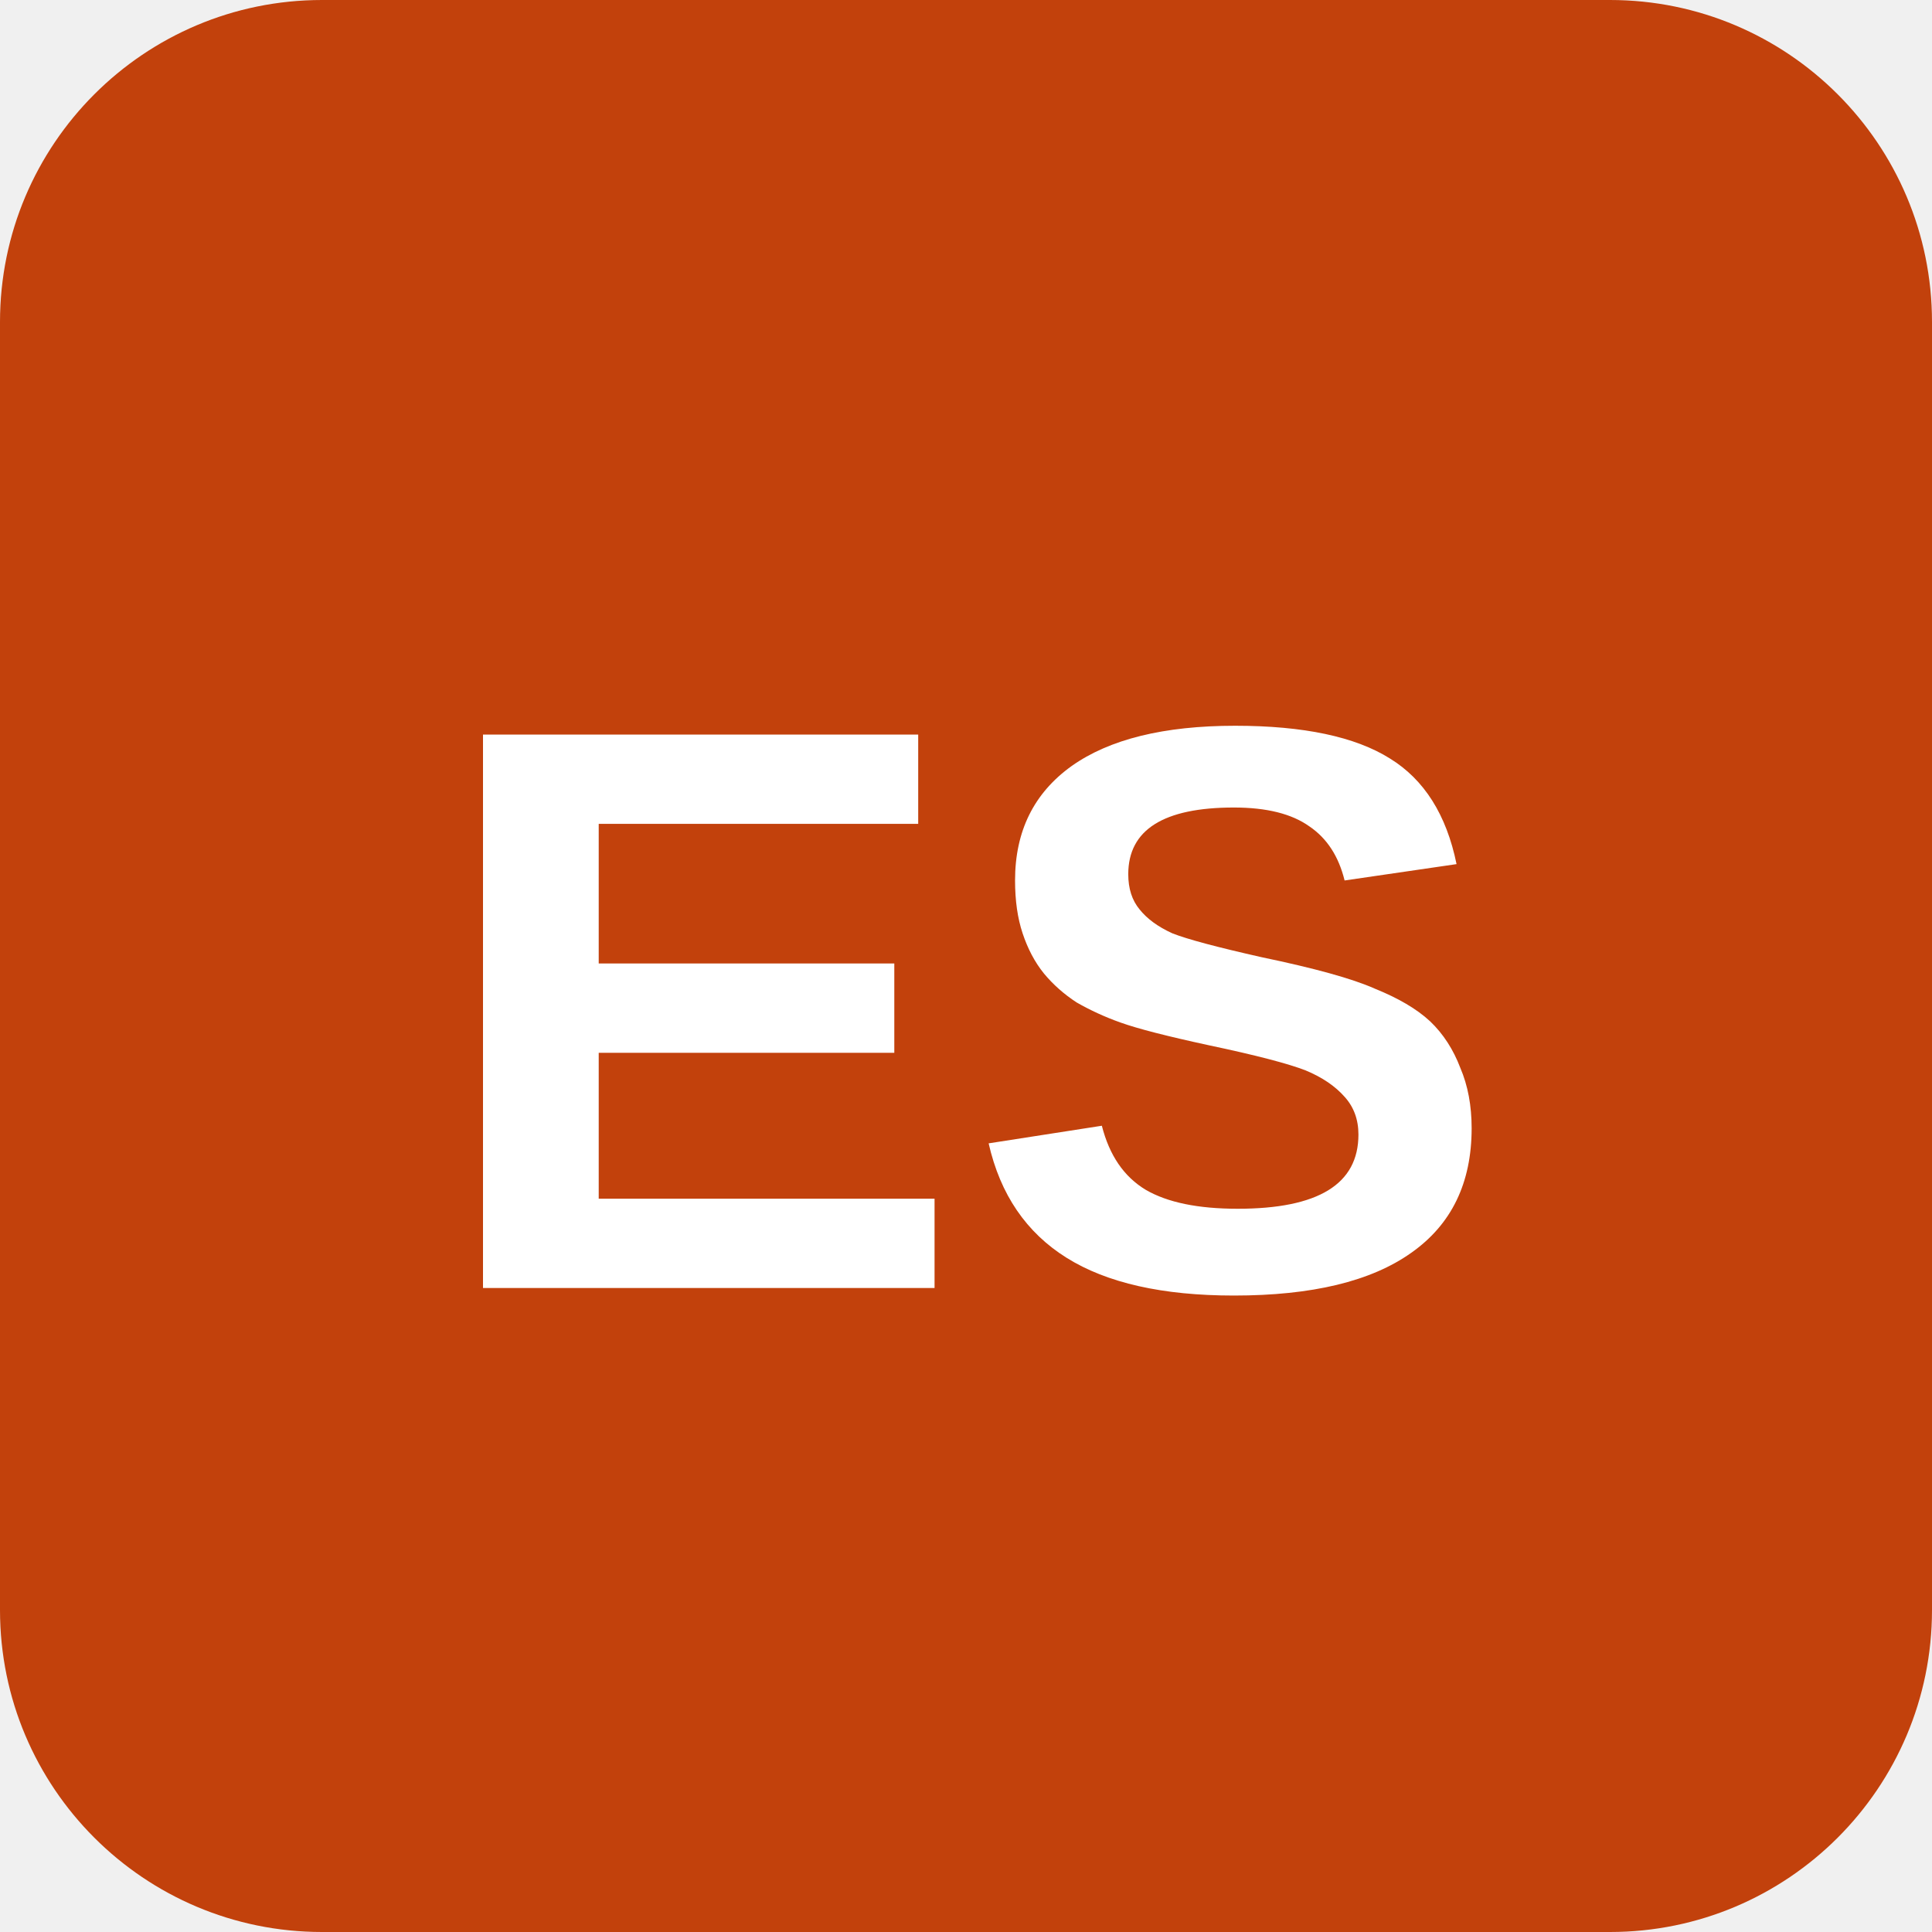
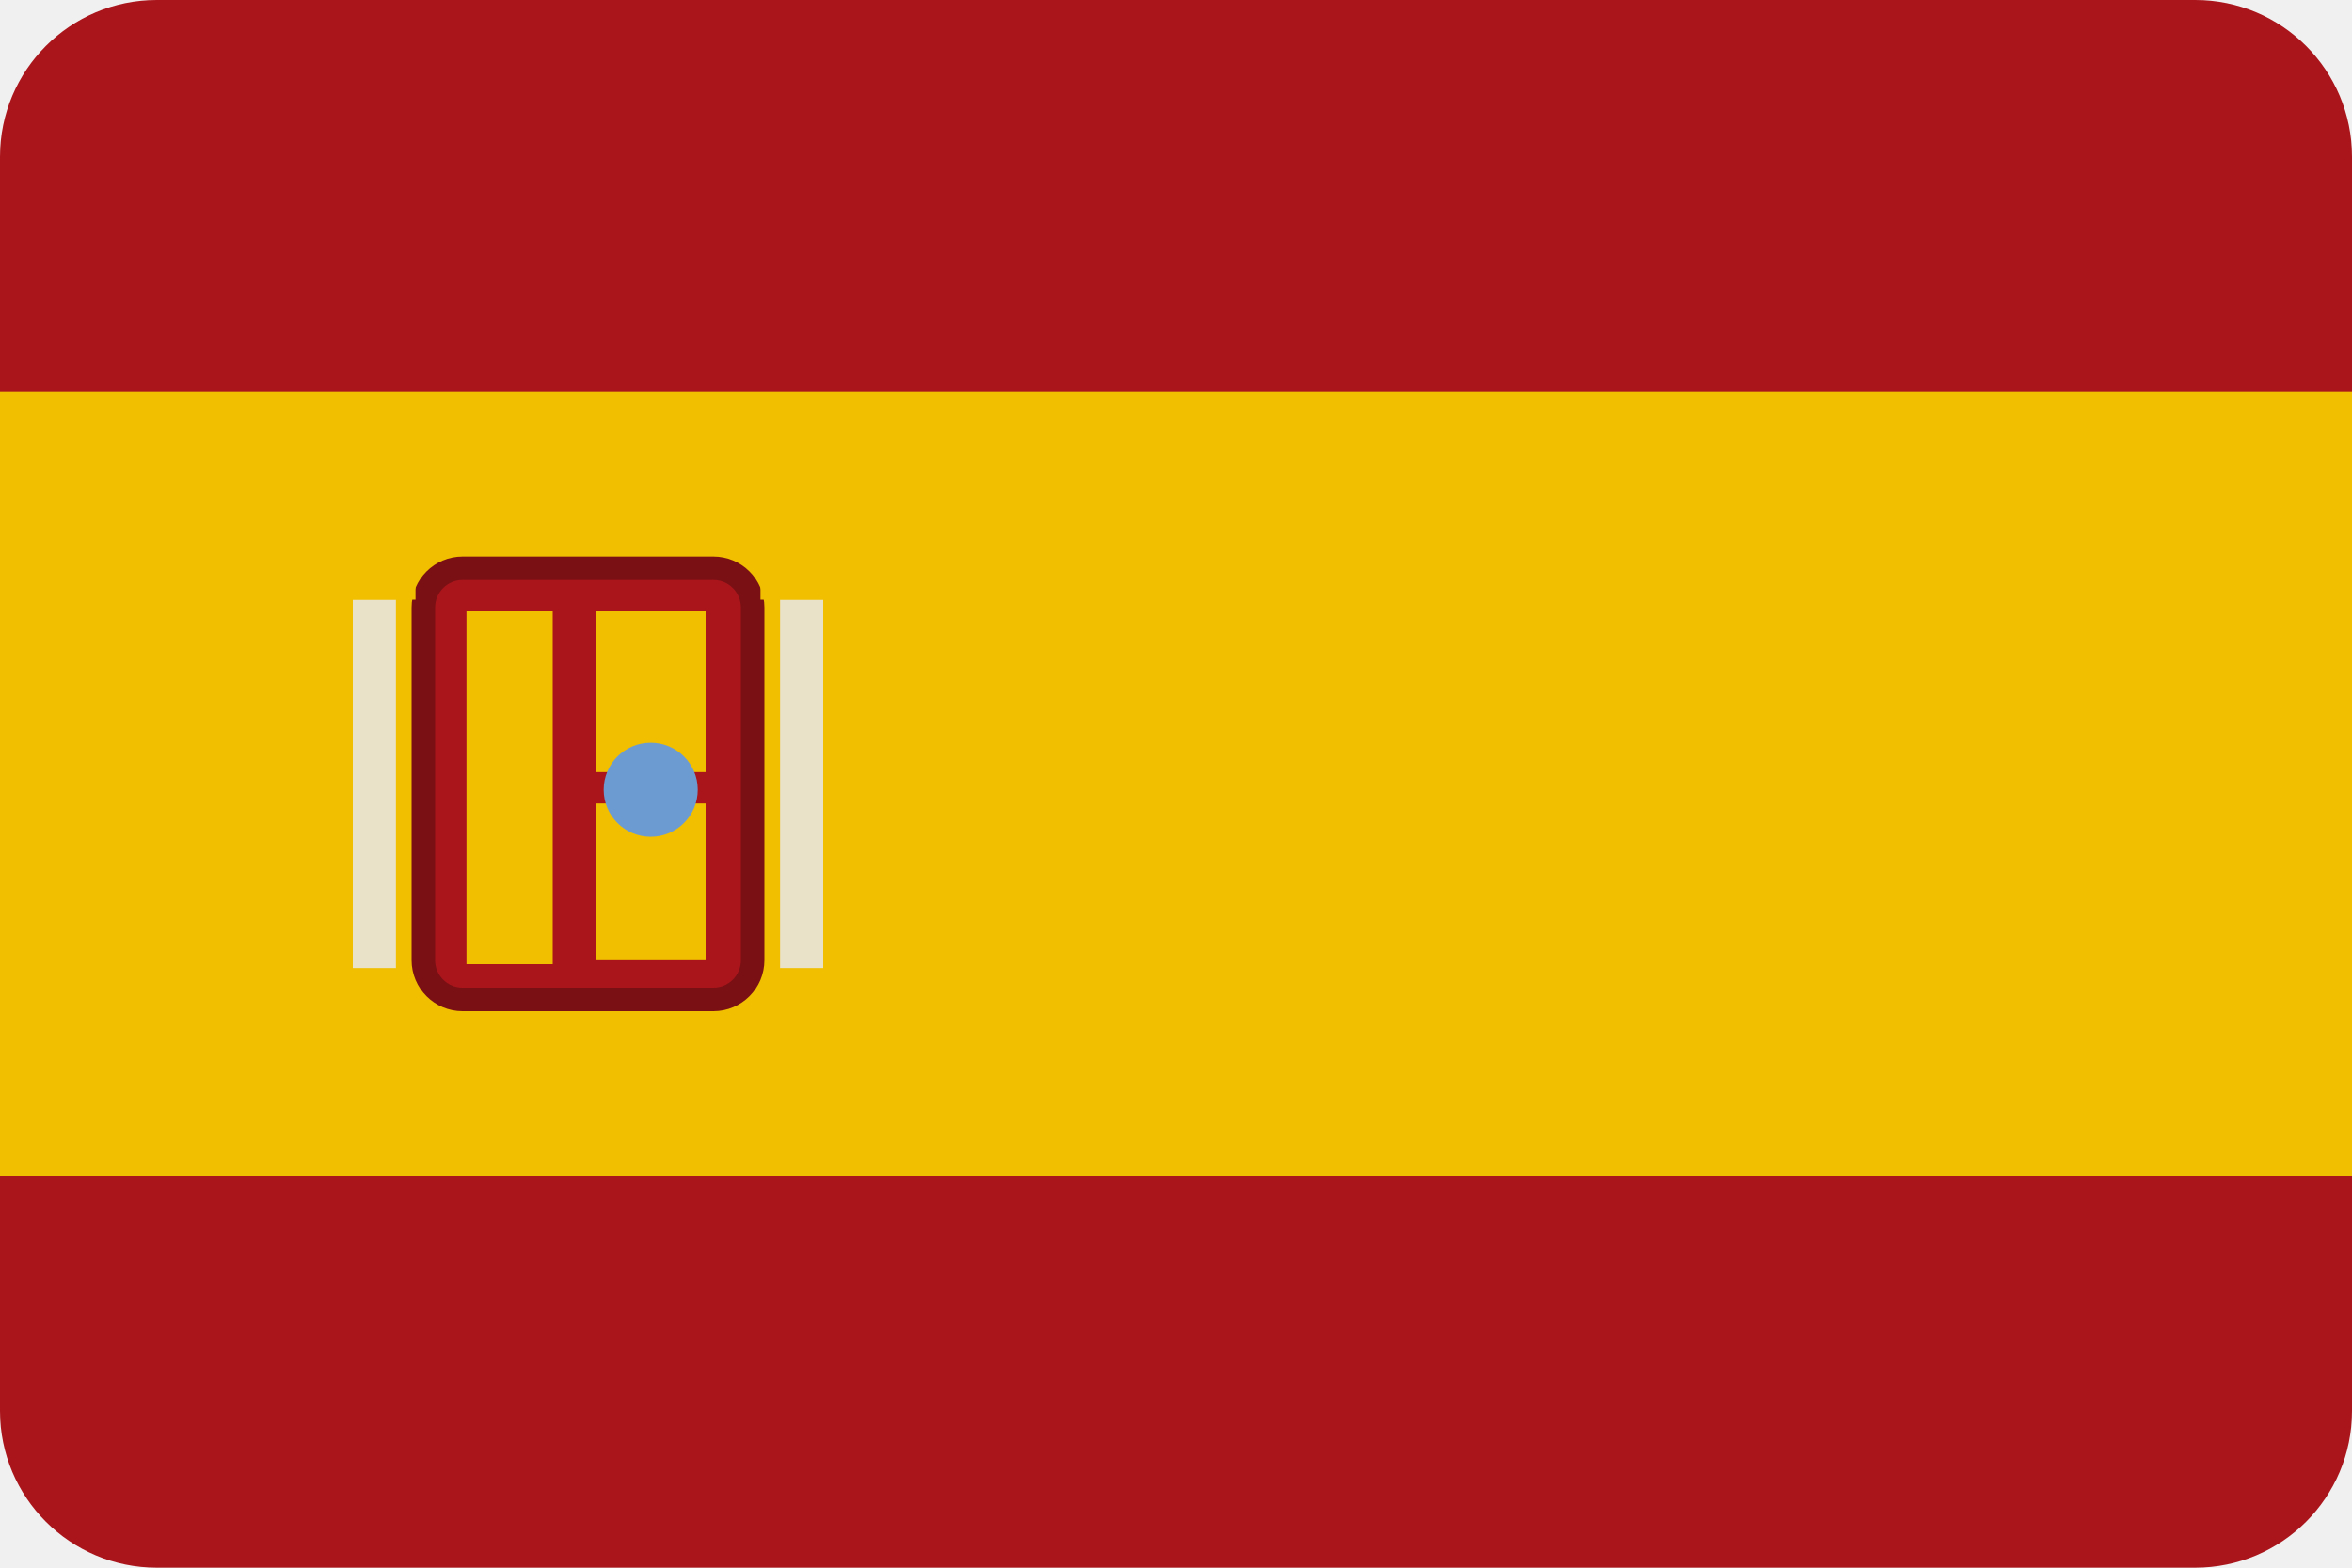
- <svg xmlns="http://www.w3.org/2000/svg" viewBox="0 0 24 24">
-   <rect width="24" height="24" rx="4" fill="#c2410c" />
-   <text x="12" y="16" text-anchor="middle" fill="#ffffff" font-size="10" font-family="Arial, sans-serif" font-weight="bold">ES</text>
+ <svg xmlns="http://www.w3.org/2000/svg" viewBox="0 0 60 40" role="img" aria-label="Español">
+   <rect width="60" height="40" rx="4" fill="#AA151B" />
+   <rect y="10" width="60" height="20" fill="#F1BF00" />
+   <g transform="translate(15 20)">
+     <rect x="-4.2" y="-5.5" width="8.4" height="11" rx="1" fill="#AA151B" stroke="#7A1014" stroke-width=".6" />
+     <rect x="-3.1" y="-4.4" width="2.2" height="9" fill="#F1BF00" />
+     <rect x=".2" y="-4.4" width="2.8" height="4.1" fill="#F1BF00" />
+     <rect x=".2" y=".5" width="2.8" height="4" fill="#F1BF00" />
+     <circle cx="1.6" cy=".15" r="1.2" fill="#6C9BD2" />
+     <path d="M-2.8-7.5h5.6l-.6 1.3h-4.4z" fill="#F1BF00" />
+     <circle cx="0" cy="-8" r=".9" fill="#F1BF00" />
+     <rect x="-6" y="-4.7" width="1.1" height="9.4" fill="#E9E2C8" />
+     <rect x="4.9" y="-4.7" width="1.1" height="9.4" fill="#E9E2C8" />
+     <rect x="-6.5" y="-5.8" width="2.1" height="1.1" fill="#F1BF00" />
+     <rect x="4.4" y="-5.8" width="2.1" height="1.1" fill="#F1BF00" />
+   </g>
</svg>
